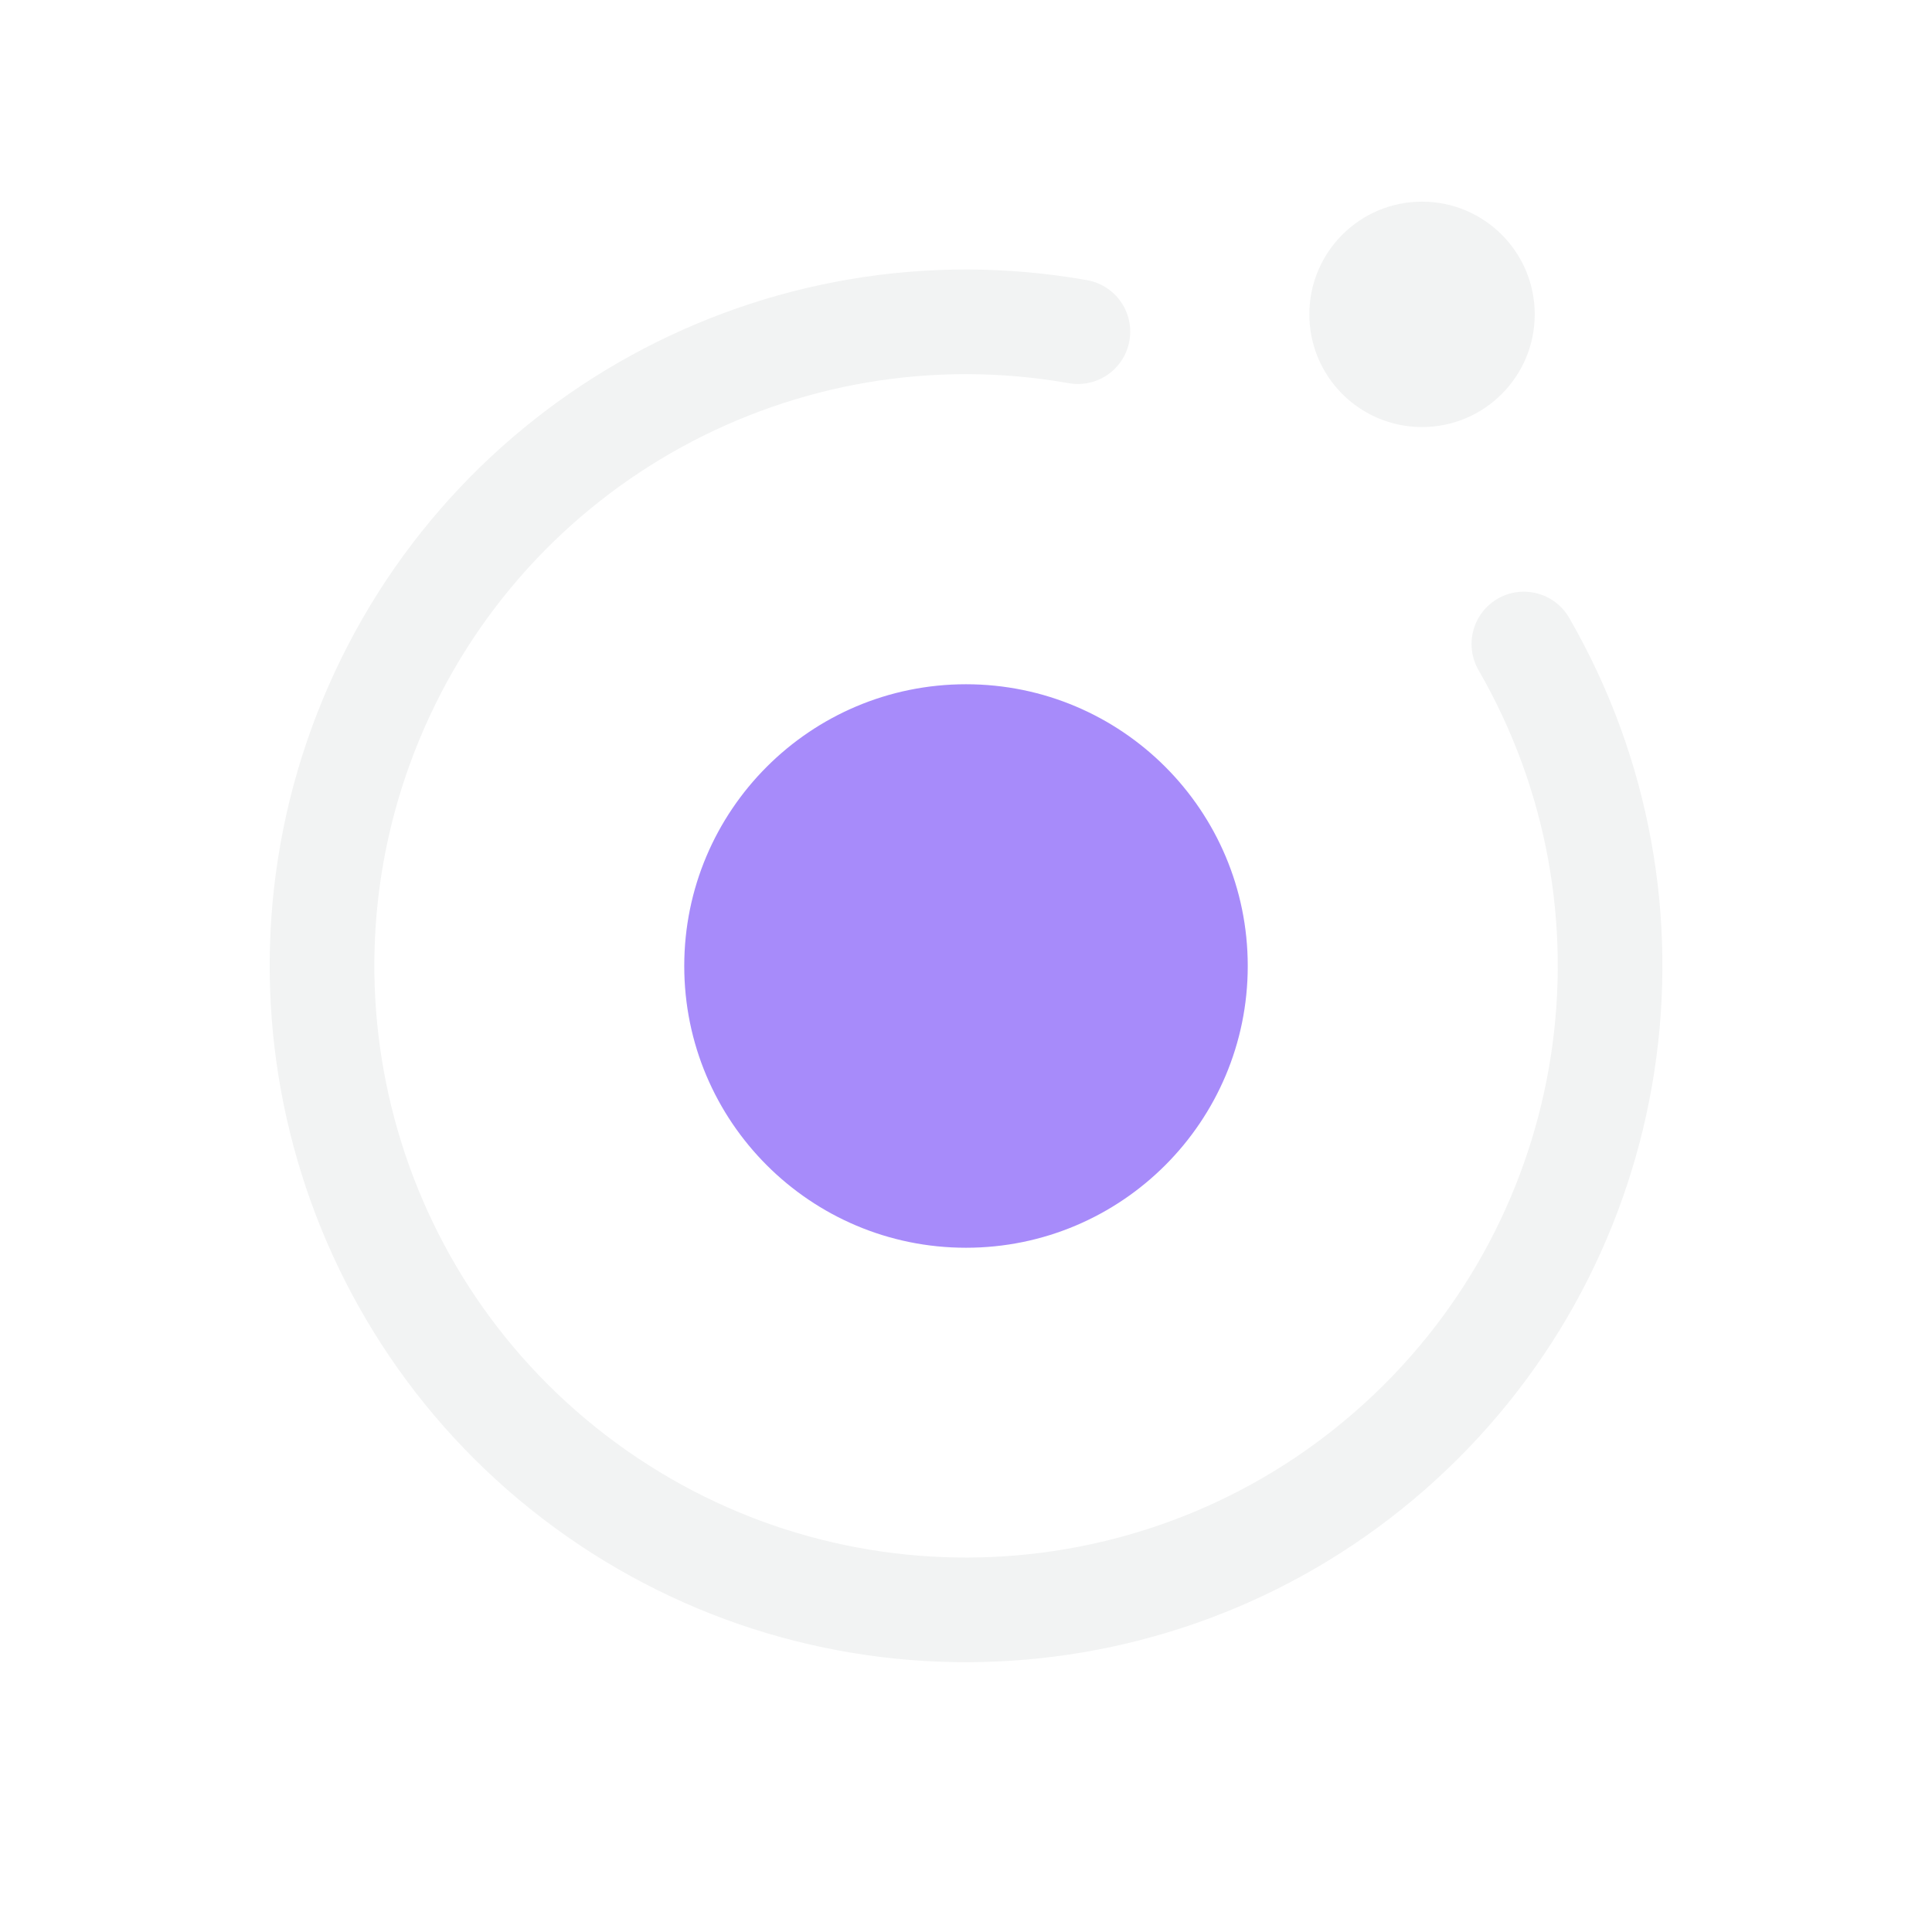
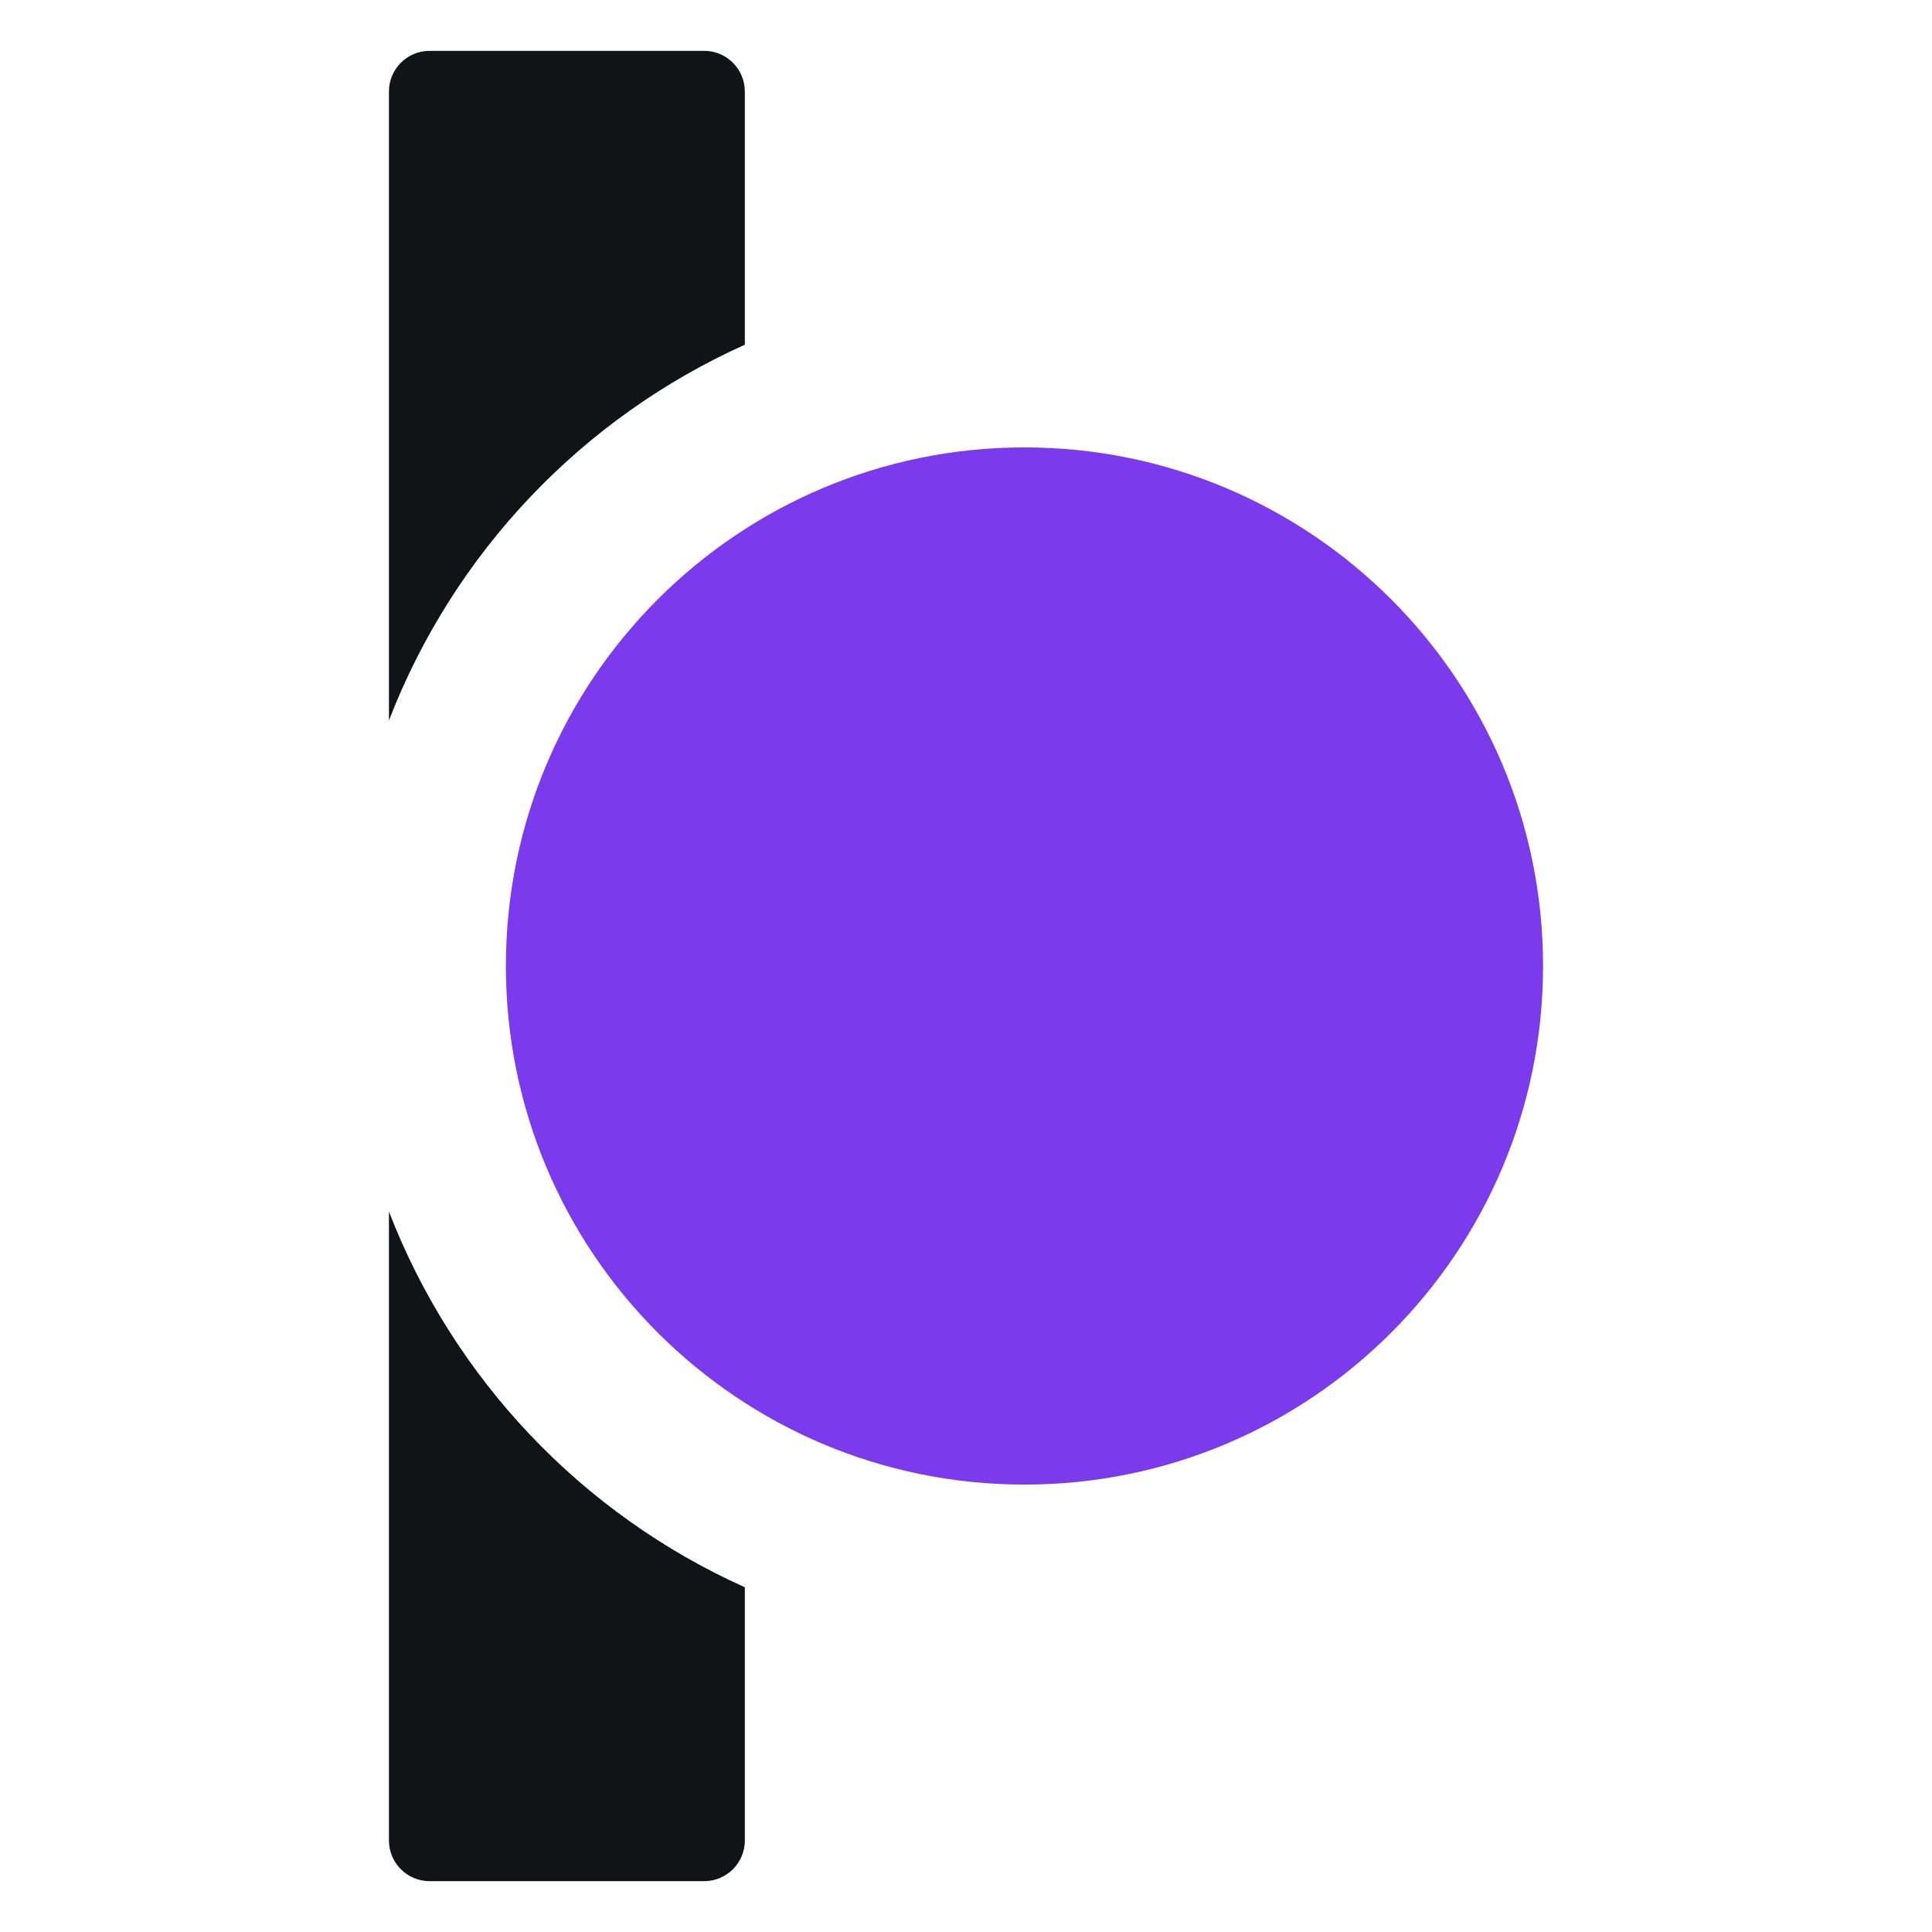
- <svg xmlns="http://www.w3.org/2000/svg" width="48" height="48" viewBox="0 0 48 48" role="img" aria-label="Fokus Innovation">
-   <path d="M37.86,16 A16,16 0 1 1 26.78,8.24" fill="none" stroke="#f2f3f3" stroke-width="2.6" stroke-linecap="round" />
-   <circle cx="35.33" cy="7.81" r="2.8" fill="#f2f3f3" />
-   <circle cx="24" cy="24" r="7" fill="#a78bfa" />
+ <svg xmlns="http://www.w3.org/2000/svg" viewBox="10.35 5 38 38" role="img" aria-label="MAKE Innovation">
+   <style>.w{fill:#111316}.k{fill:#7C3AED}@media (prefers-color-scheme:dark){.w{fill:#F2F3F3}.k{fill:#8B5CF6}}</style>
+   <path class="w" d="M18.8,6H24.2A0.8,0.8 0 0 1 25,6.8V11.78A13.4,13.4 0 0 0 18,19.17V6.8A0.8,0.8 0 0 1 18.8,6ZM18,28.83A13.4,13.4 0 0 0 25,36.22V41.2A0.8,0.8 0 0 1 24.2,42H18.8A0.8,0.8 0 0 1 18,41.2Z" />
+   <circle class="k" cx="30.5" cy="24" r="10.2" />
</svg>
